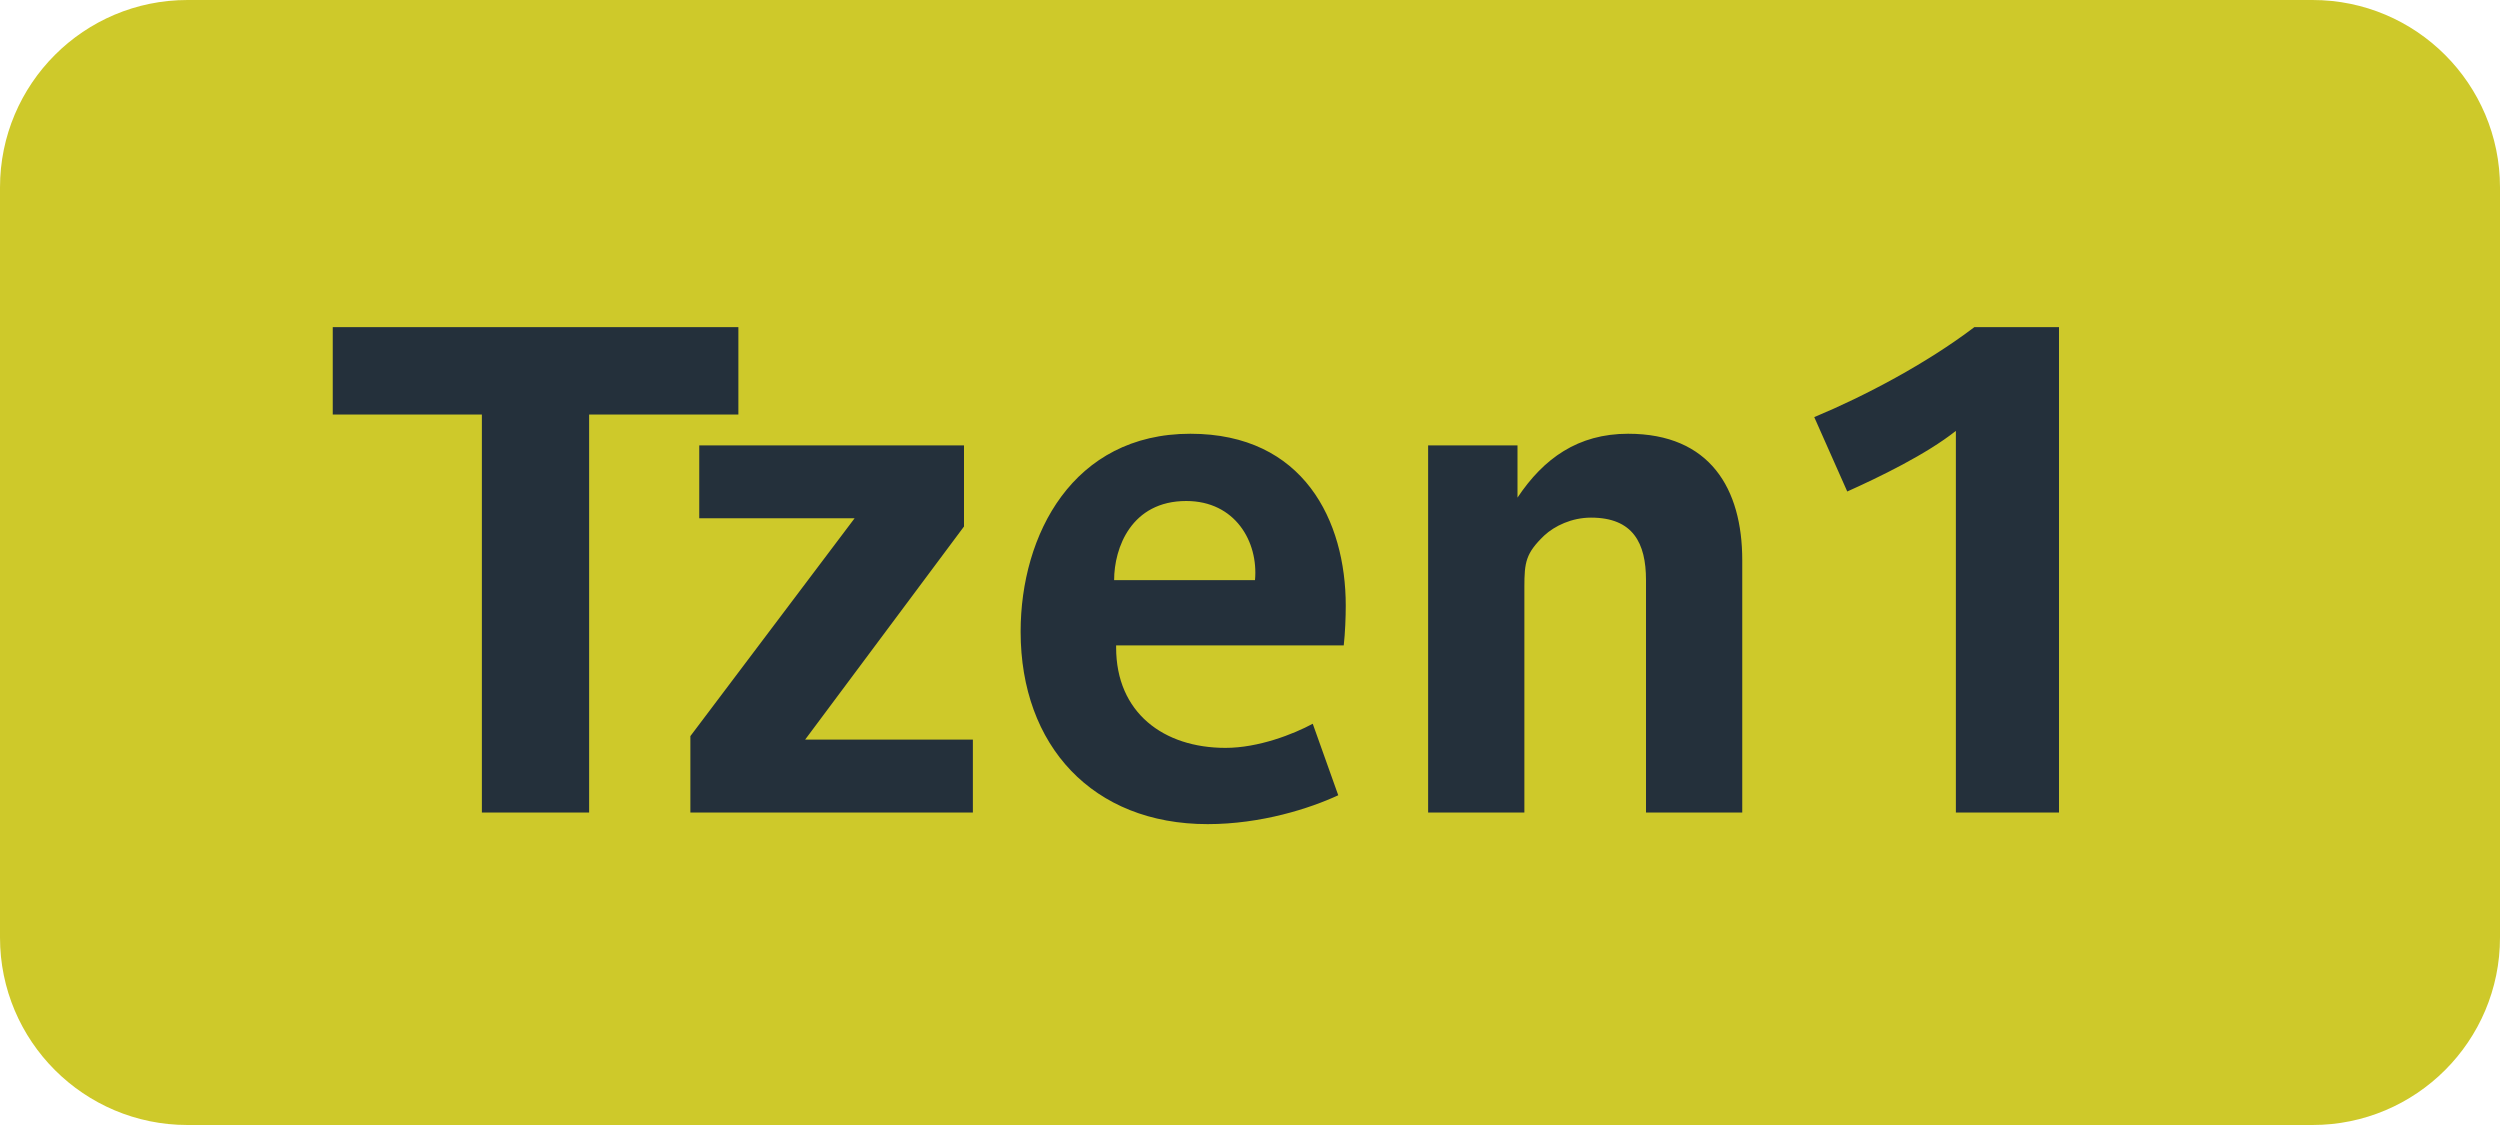
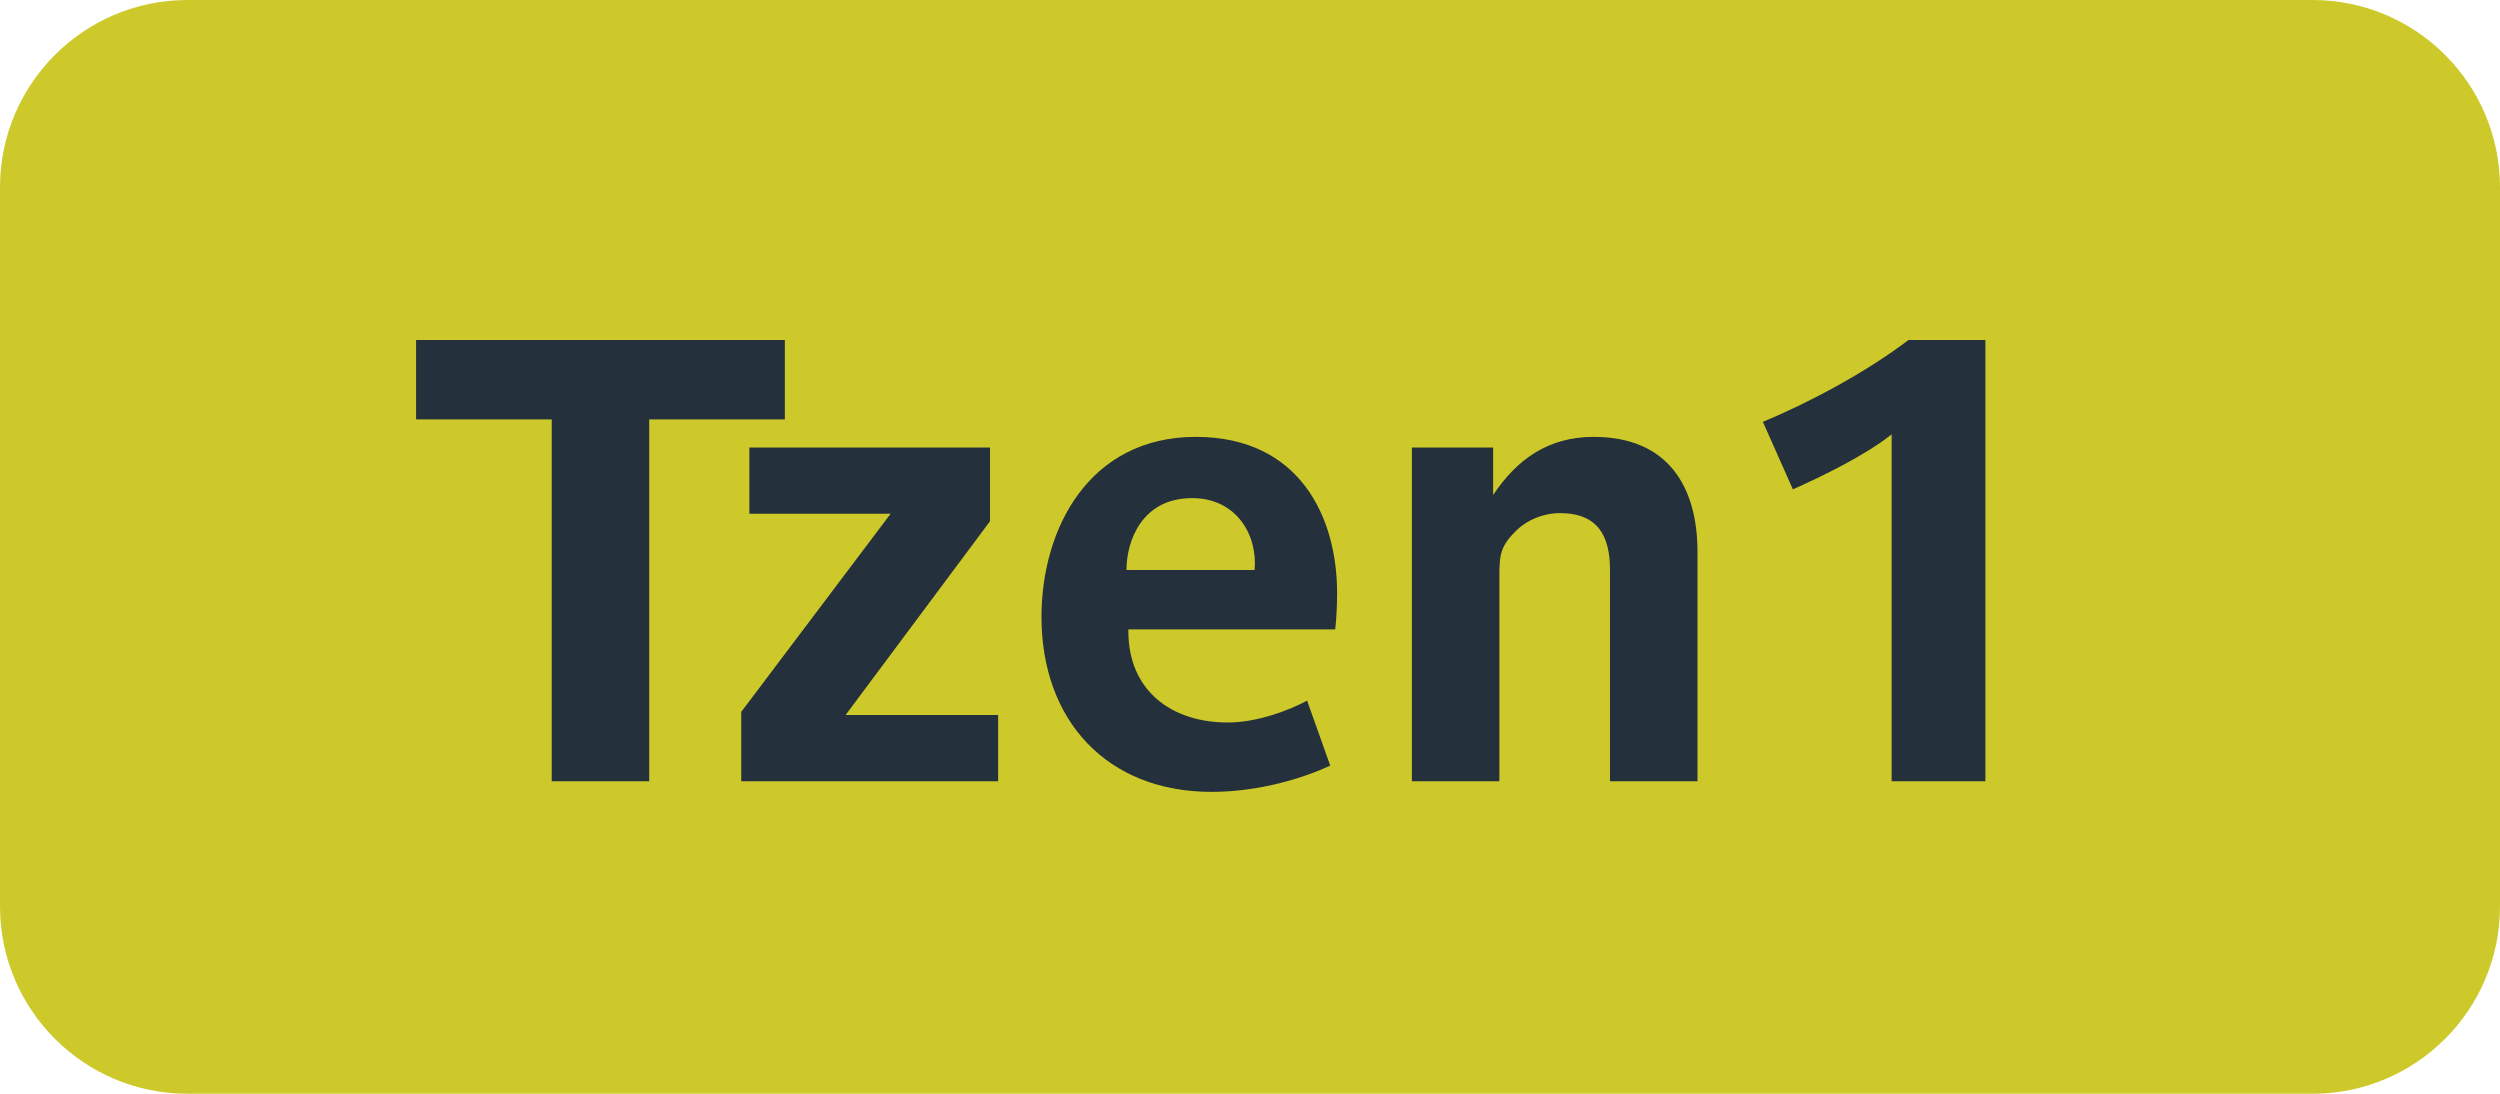
- <svg xmlns="http://www.w3.org/2000/svg" width="20" height="9" viewBox="0 0 20 9" fill="none">
-   <rect width="20" height="9" rx="1.5" fill="#CEC92A" />
-   <path d="M5.907 3.316H4.713V6.5H3.855V3.316H2.662V2.617H5.907V3.316ZM7.783 6.5H5.523V5.889L6.837 4.146H5.594V3.563H7.712V4.212L6.441 5.917H7.783V6.5ZM10.766 4.845C10.766 4.938 10.761 5.064 10.75 5.163H8.929C8.929 5.169 8.929 5.175 8.929 5.18C8.929 5.702 9.309 5.983 9.804 5.983C10.068 5.983 10.348 5.873 10.502 5.79L10.706 6.362C10.48 6.467 10.09 6.593 9.661 6.593C8.742 6.593 8.165 5.966 8.165 5.053C8.165 4.278 8.583 3.47 9.523 3.47C10.431 3.47 10.766 4.168 10.766 4.845ZM10.04 4.641C10.068 4.333 9.881 4.008 9.49 4.008C9.05 4.008 8.913 4.383 8.913 4.641H10.04ZM13.938 6.5H13.168V4.641C13.168 4.344 13.064 4.141 12.728 4.141C12.574 4.141 12.437 4.207 12.354 4.284C12.206 4.426 12.195 4.498 12.195 4.696V6.5H11.425V3.563H12.14V3.981C12.349 3.667 12.624 3.47 13.025 3.47C13.68 3.47 13.938 3.909 13.938 4.481V6.5ZM16.472 6.5H15.647V3.447C15.41 3.635 15.036 3.816 14.778 3.932L14.514 3.337C14.921 3.167 15.41 2.909 15.795 2.617H16.472V6.5Z" fill="#24303B" />
+ <svg xmlns="http://www.w3.org/2000/svg" width="32" height="14" viewBox="0 0 32 14" fill="none">
+   <rect width="32" height="14" rx="2.4" fill="#CEC92A" />
+   <path d="M10.046 5.368H8.31V10H7.062V5.368H5.326V4.352H10.046V5.368ZM12.776 10H9.488V9.112L11.4 6.576H9.592V5.728H12.672V6.672L10.824 9.152H12.776V10ZM17.115 7.592C17.115 7.728 17.107 7.912 17.091 8.056H14.443C14.443 8.064 14.443 8.072 14.443 8.08C14.443 8.84 14.995 9.248 15.715 9.248C16.099 9.248 16.507 9.088 16.731 8.968L17.027 9.8C16.699 9.952 16.131 10.136 15.507 10.136C14.171 10.136 13.331 9.224 13.331 7.896C13.331 6.768 13.939 5.592 15.307 5.592C16.627 5.592 17.115 6.608 17.115 7.592ZM16.059 7.296C16.099 6.848 15.827 6.376 15.259 6.376C14.619 6.376 14.419 6.92 14.419 7.296H16.059ZM21.728 10H20.608V7.296C20.608 6.864 20.456 6.568 19.968 6.568C19.744 6.568 19.544 6.664 19.424 6.776C19.208 6.984 19.192 7.088 19.192 7.376V10H18.072V5.728H19.112V6.336C19.416 5.88 19.816 5.592 20.4 5.592C21.352 5.592 21.728 6.232 21.728 7.064V10ZM25.413 10H24.213V5.56C23.869 5.832 23.325 6.096 22.949 6.264L22.565 5.4C23.157 5.152 23.869 4.776 24.429 4.352H25.413V10Z" fill="#24303B" />
</svg>
